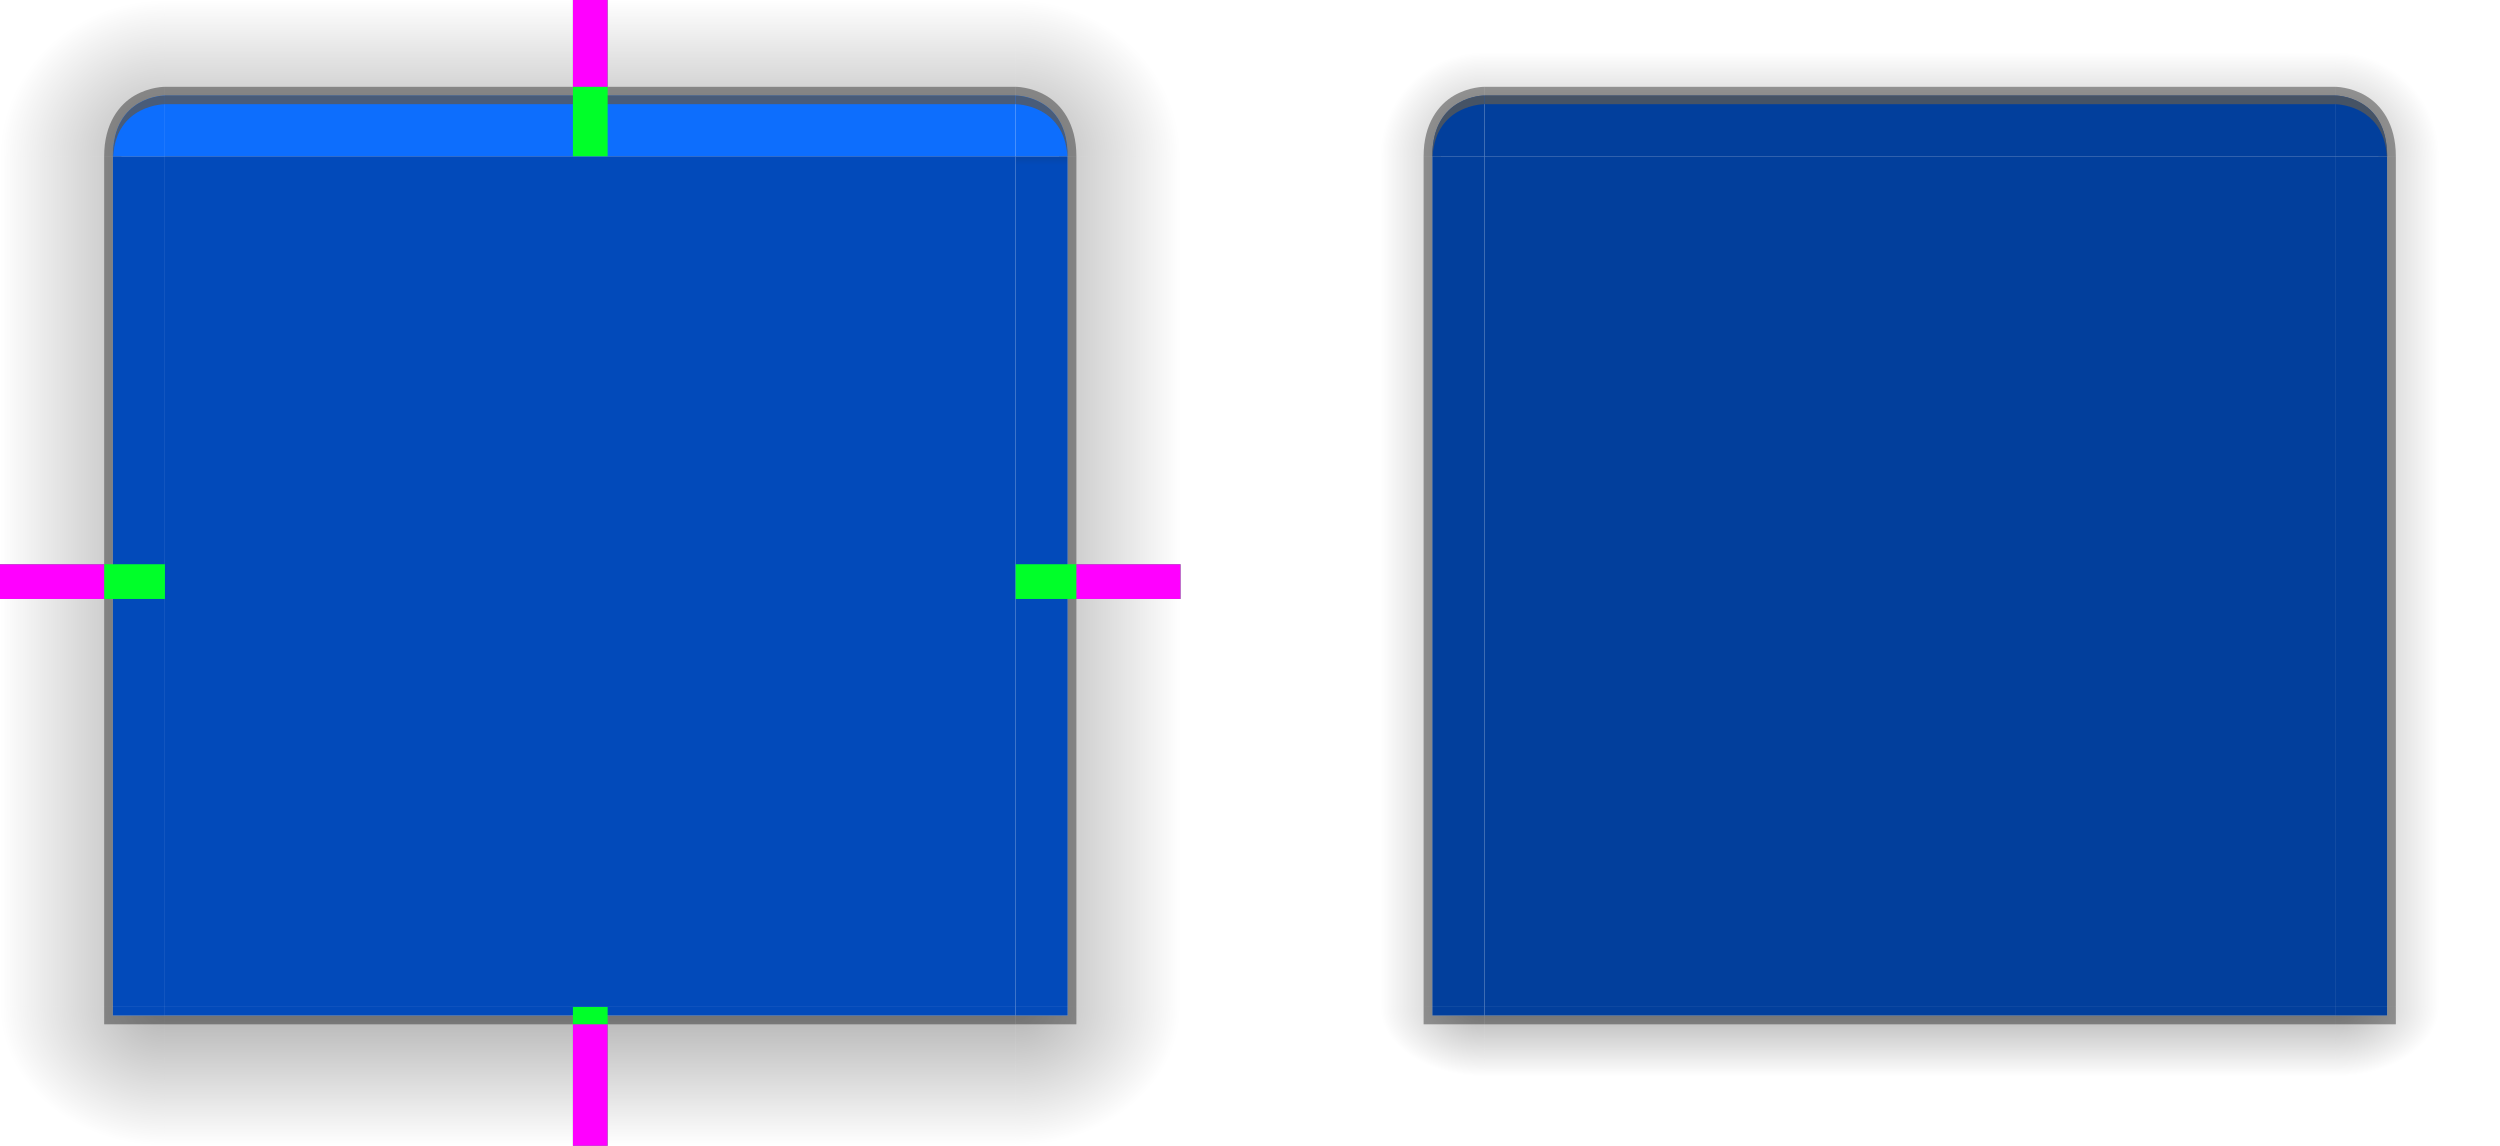
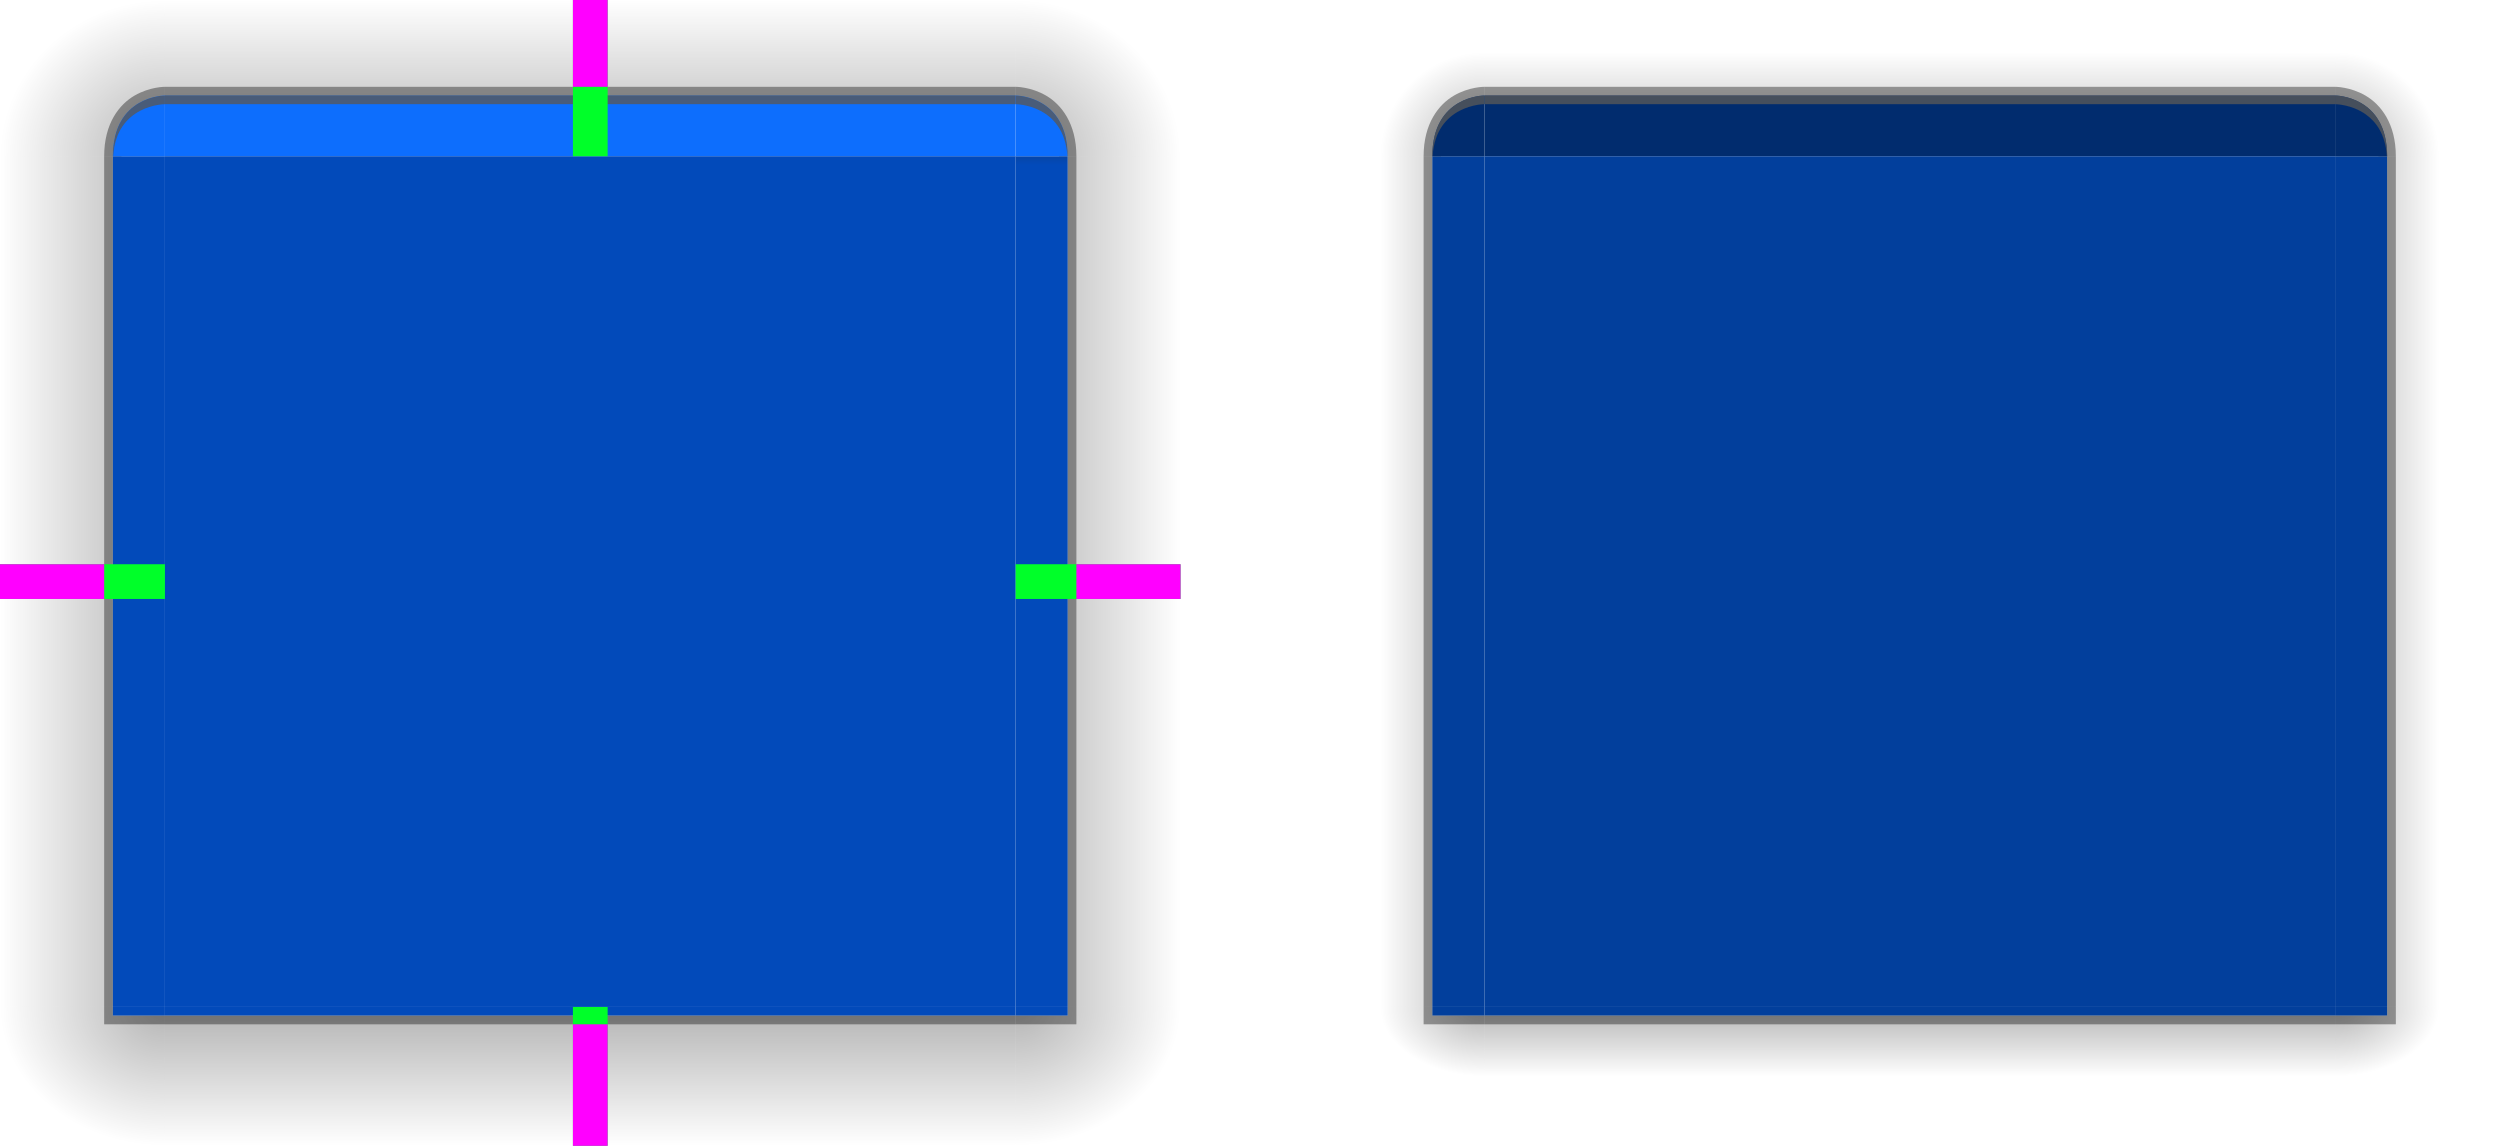
<svg xmlns="http://www.w3.org/2000/svg" xmlns:xlink="http://www.w3.org/1999/xlink" width="288" height="132" version="1.1" id="svg59">
  <defs id="defs4">
    <linearGradient id="linearGradient8">
      <stop style="stop-color:#024aba;stop-opacity:1;" offset="0" id="stop8" />
      <stop style="stop-color:#0d6efd;stop-opacity:1;" offset="1" id="stop7" />
    </linearGradient>
    <linearGradient id="linearGradient70">
      <stop style="stop-color:#2e2e2e;stop-opacity:1;" offset="0" id="stop69" />
      <stop style="stop-color:#323232;stop-opacity:1;" offset="1" id="stop70" />
    </linearGradient>
    <linearGradient id="linearGradient68">
      <stop style="stop-color:#2e2e2e;stop-opacity:1;" offset="0" id="stop68" />
      <stop style="stop-color:#323232;stop-opacity:1;" offset="1" id="stop67" />
    </linearGradient>
    <linearGradient id="linearGradient65">
      <stop style="stop-color:#024aba;stop-opacity:1;" offset="0" id="stop64" />
      <stop style="stop-color:#232323;stop-opacity:1;" offset="1" id="stop65" />
    </linearGradient>
    <linearGradient id="linearGradient63">
      <stop style="stop-color:#2e2e2e;stop-opacity:1;" offset="0" id="stop62" />
      <stop style="stop-color:#232323;stop-opacity:1;" offset="1" id="stop63" />
    </linearGradient>
    <linearGradient id="linearGradient60">
      <stop style="stop-color:#404040;stop-opacity:1;" offset="0" id="stop59" />
      <stop style="stop-color:#cdcdcd;stop-opacity:1" offset="1" id="stop60" />
    </linearGradient>
    <linearGradient id="linearGradient921">
      <stop style="stop-color:#2e2e2e;stop-opacity:1;" offset="0" id="stop1" />
      <stop style="stop-color:#323232;stop-opacity:1;" offset="1" id="stop2" />
    </linearGradient>
    <linearGradient id="linearGradient988">
      <stop style="stop-color:#000000;stop-opacity:1" offset="0" id="stop3" />
      <stop style="stop-color:#000000;stop-opacity:0" offset="1" id="stop4" />
    </linearGradient>
    <linearGradient id="linearGradient1054" x1="155" x2="155" y1="956.362" y2="972.362" gradientUnits="userSpaceOnUse" xlink:href="#linearGradient988" />
    <radialGradient id="radialGradient1070" cx="105.5" cy="945.736" r="12.5" fx="105.5" fy="945.736" gradientTransform="matrix(-1.520004,-4.3288497e-6,3.6453168e-6,-1.279993,252.357,1414.536)" gradientUnits="userSpaceOnUse" xlink:href="#linearGradient988" />
    <linearGradient id="linearGradient1078" x1="92" x2="73" y1="892.362" y2="892.362" gradientUnits="userSpaceOnUse" xlink:href="#linearGradient988" />
    <radialGradient id="radialGradient1094" cx="108.639" cy="851.362" r="12.5" fx="108.639" fy="851.362" gradientTransform="matrix(3.0371146e-5,-1.439995,1.519976,3.2058027e-5,-1202.054,246.4123)" gradientUnits="userSpaceOnUse" xlink:href="#linearGradient988" />
    <linearGradient id="linearGradient938" x1="92" x2="73" y1="892.362" y2="892.362" gradientUnits="userSpaceOnUse" xlink:href="#linearGradient988" />
    <radialGradient id="radialGradient942" cx="105.5" cy="945.736" r="12.5" fx="105.5" fy="945.736" gradientTransform="matrix(-1.520006,0,0,-1.279988,252.3607,1414.531)" gradientUnits="userSpaceOnUse" xlink:href="#linearGradient988" />
    <radialGradient id="radialGradient946" cx="108.639" cy="851.362" r="12.5" fx="108.639" fy="851.362" gradientTransform="matrix(1.9562746e-5,-1.439997,1.519977,2.0649299e-5,-1202.053,246.4222)" gradientUnits="userSpaceOnUse" xlink:href="#linearGradient988" />
    <linearGradient id="linearGradient872" x1="190" x2="190" y1="843.362" y2="835.362" gradientUnits="userSpaceOnUse" xlink:href="#linearGradient8" />
    <linearGradient id="linearGradient874" x1="101" x2="101" y1="843.362" y2="835.362" gradientUnits="userSpaceOnUse" xlink:href="#linearGradient68" />
    <linearGradient id="linearGradient876" x1="92" x2="92" y1="843.362" y2="835.362" gradientUnits="userSpaceOnUse" xlink:href="#linearGradient8" />
    <linearGradient id="linearGradient912" x1="92" x2="92" y1="854.362" y2="846.362" gradientUnits="userSpaceOnUse" xlink:href="#linearGradient63" />
    <linearGradient id="linearGradient914" x1="190" x2="190" y1="854.362" y2="846.362" gradientUnits="userSpaceOnUse" xlink:href="#linearGradient65" />
    <linearGradient id="linearGradient934" x1="92" x2="92" y1="91" y2="83" gradientUnits="userSpaceOnUse" xlink:href="#linearGradient60" />
    <linearGradient id="linearGradient895" x1="102" x2="102" y1="842.362" y2="824.362" gradientUnits="userSpaceOnUse" xlink:href="#linearGradient988" />
    <linearGradient id="linearGradient969" x1="92" x2="80" y1="892.362" y2="892.362" gradientUnits="userSpaceOnUse" xlink:href="#linearGradient988" />
    <linearGradient id="linearGradient975" x1="102" x2="102" y1="842.362" y2="830.362" gradientUnits="userSpaceOnUse" xlink:href="#linearGradient988" />
    <linearGradient id="linearGradient977" x1="155" x2="155" y1="956.362" y2="964.362" gradientUnits="userSpaceOnUse" xlink:href="#linearGradient988" />
    <radialGradient id="radialGradient979" cx="105.5" cy="945.736" r="12.5" fx="105.5" fy="945.736" gradientTransform="matrix(-0.9600037,0,0,-0.6400008,193.2804,809.2717)" gradientUnits="userSpaceOnUse" xlink:href="#linearGradient988" />
    <radialGradient id="radialGradient981" cx="108.639" cy="851.362" r="12.5" fx="108.639" fy="851.362" gradientTransform="matrix(-1.8738569e-7,-0.9599954,0.9599673,-1.8738022e-7,-725.2801,194.293)" gradientUnits="userSpaceOnUse" xlink:href="#linearGradient988" />
    <linearGradient id="linearGradient985" x1="92" x2="80" y1="892.362" y2="892.362" gradientUnits="userSpaceOnUse" xlink:href="#linearGradient988" />
    <radialGradient id="radialGradient989" cx="105.5" cy="945.736" r="12.5" fx="105.5" fy="945.736" gradientTransform="matrix(-0.9600061,-9.1080919e-6,6.0719324e-6,-0.6399905,193.275,809.2631)" gradientUnits="userSpaceOnUse" xlink:href="#linearGradient988" />
    <radialGradient id="radialGradient991" cx="108.639" cy="851.362" r="12.5" fx="108.639" fy="851.362" gradientTransform="matrix(2.1782737e-5,-0.9599968,0.9599779,2.1782308e-5,-725.2913,194.2745)" gradientUnits="userSpaceOnUse" xlink:href="#linearGradient988" />
  </defs>
  <g id="decoration-left" style="opacity:1" transform="translate(-73,-835.3622)">
    <path style="opacity:0.3;fill:url(#linearGradient1078)" d="M 73,853.362 V 951.362 H 86 V 853.362 Z" id="path4" />
    <path style="fill:#024aba;fill-opacity:1" d="M 92,951.362 V 853.362 H 86 V 951.362 Z" id="path5" />
    <path style="opacity:0.37" d="M 86,951.362 V 853.362 H 85 V 951.362 Z" id="path6" />
  </g>
  <g id="decoration-top" transform="translate(-82,-824.3622)">
    <path style="fill:#0d6efd;fill-opacity:1" d="M 101.001,842.362 H 199 V 835.362 H 101 Z" id="path7" />
    <path style="opacity:0.3;fill:url(#linearGradient895)" d="M 199,824.362 H 101 V 835.362 H 199 Z" id="path8" />
    <path style="opacity:0.8;fill:#575757;fill-opacity:1" transform="translate(0,752.3622)" d="M 101,83 V 84 H 199 V 83 Z" id="path9" />
    <path style="opacity:0.37" d="M 101,834.362 V 835.362 H 199 V 834.362 Z" id="path10" />
  </g>
  <g id="decoration-bottom" transform="translate(-82,-840.3622)">
    <path style="opacity:0.3;fill:url(#linearGradient1054)" d="M 101,972.362 H 199 V 957.362 H 101 Z" id="path11" />
    <path style="fill:#024aba;fill-opacity:1" d="M 198.999,956.362 H 101 V 957.362 H 199 Z" id="path12" />
    <path style="opacity:0.37" d="M 198.999,957.362 H 101 V 958.362 H 199 Z" id="path13" />
  </g>
  <g id="decoration-bottomleft" transform="translate(-73,-840.3622)">
    <path style="opacity:0.3;fill:url(#radialGradient1070)" transform="translate(0,752.3622)" d="M 73,204 V 220 H 92 V 205 H 86 V 204 Z" id="path14" />
    <path style="fill:#024aba;fill-opacity:1" d="M 92,957.362 H 86 V 956.362 H 92 Z" id="path15" />
    <path style="opacity:0.37" transform="translate(0,752.3622)" d="M 85,204 V 205 206 H 92 V 205 H 86 V 204 Z" id="path16" />
  </g>
  <g id="decoration-topleft" transform="translate(-73,-824.3622)">
    <path style="opacity:0.3;fill:url(#radialGradient1094)" transform="translate(0,752.3622)" d="M 73,72 V 90 H 86 V 90 C 86,83 92,83 92,83 V 72 Z" id="path17" />
    <path style="opacity:0.37" transform="translate(0,752.3622)" d="M 92,82 C 92,82 90.247,81.991 88.496,83.012 86.745,84.033 85,86.214 85,90 V 90 H 87 V 90 C 87,86.786 88.255,85.469 89.504,84.74 90.753,84.011 92,84 92,84 V 84 Z" id="path18" />
    <path style="fill:#0d6efd;fill-opacity:1" d="M 92,835.362 H 92 C 92,835.362 86,835.362 86,842.362 V 842.362 H 92 Z" id="path19" />
    <path style="opacity:0.8;fill:#575757;fill-opacity:1" transform="translate(0,752.3622)" d="M 92,83 C 92,83 86,83 86,90 H 86.035 C 86.404,84.019 92,84 92,84 Z" id="path20" />
  </g>
  <g id="decoration-right" transform="matrix(-1,0,0,1,209,-835.3622)">
    <path style="opacity:0.3;fill:url(#linearGradient938)" d="M 73,853.362 V 951.362 H 86 V 853.362 Z" id="path21" />
    <path style="fill:url(#linearGradient914)" d="M 92,951.362 V 853.362 H 86 V 951.362 Z" id="path22" />
    <path style="opacity:0.37" d="M 86,951.362 V 853.362 H 85 V 951.362 Z" id="path23" />
  </g>
  <g id="decoration-bottomright" transform="matrix(-1,0,0,1,209,-840.3622)">
    <path style="opacity:0.3;fill:url(#radialGradient942)" transform="translate(0,752.3622)" d="M 73,204 V 220 H 92 V 205 H 86 V 204 Z" id="path24" />
    <path style="fill:#024aba;fill-opacity:1" d="M 92,957.362 H 86 V 956.362 H 92 Z" id="path25" />
    <path style="opacity:0.37" transform="translate(0,752.3622)" d="M 85,204 V 205 206 H 92 V 205 H 86 V 204 Z" id="path26" />
  </g>
  <g id="decoration-topright" transform="matrix(-1,0,0,1,209,-824.3622)">
    <path style="opacity:0.3;fill:url(#radialGradient946)" transform="translate(0,752.3622)" d="M 73,72 V 90 H 86 V 90 C 86,83 92,83 92,83 V 72 Z" id="path27" />
    <path style="opacity:0.37" transform="translate(0,752.3622)" d="M 92,82 C 92,82 90.247,81.991 88.496,83.012 86.745,84.033 85,86.214 85,90 V 90 H 87 V 90 C 87,86.786 88.255,85.469 89.504,84.74 90.753,84.011 92,84 92,84 V 84 Z" id="path28" />
    <path style="fill:#0d6efd;fill-opacity:1" d="M 92,835.362 H 92 C 92,835.362 86,835.362 86,842.362 V 842.362 H 92 Z" id="path29" />
    <path style="opacity:0.8;fill:#575757;fill-opacity:1" transform="translate(0,752.3622)" d="M 92,83 C 92,83 86,83 86,90 H 86.035 C 86.404,84.019 92,84 92,84 Z" id="path30" />
  </g>
  <g id="decoration-center" transform="translate(-73,-72)">
    <path style="fill:#024aba;fill-opacity:1" d="M 92,90 H 190 V 188 H 92 Z" id="path31" />
  </g>
  <rect id="hint-stretch-borders" style="fill:#ff0000" width="4" height="4" x="11" y="-27" />
  <rect id="hint-top-margin" style="fill:#00ff29" width="4" height="18" x="66" y="0" />
  <rect id="shadow-hint-top-margin" style="fill:#ff00ff" width="4" height="10" x="66" y="0" />
  <rect id="hint-bottom-margin" style="fill:#00ff29" width="4" height="16" x="66" y="116" />
  <rect id="shadow-hint-bottom-margin" style="fill:#ff00ff" width="4" height="14" x="66" y="118" />
  <rect id="hint-right-margin" style="fill:#00ff29" width="4" height="19" x="65" y="-136" transform="rotate(90)" />
  <rect id="shadow-hint-right-margin" style="fill:#ff00ff" width="12" height="4" x="124" y="65" />
  <rect id="hint-left-margin" style="fill:#00ff29" width="4" height="19" x="65" y="-19" transform="rotate(90)" />
  <rect id="shadow-hint-left-margin" style="fill:#ff00ff" width="12" height="4" x="0" y="65" />
  <g transform="translate(79,-835.3622)" style="opacity:1" id="decoration-inactive-left">
    <path d="M 73,853.362 V 951.362 H 86 V 853.362 Z" style="opacity:0.3;fill:url(#linearGradient969)" id="path32" />
    <path d="M 92,951.362 V 853.362 H 86 V 951.362 Z" style="fill:#023f9c;fill-opacity:1" id="path33" />
    <path d="M 86,951.362 V 853.362 H 85 V 951.362 Z" style="opacity:0.37" id="path34" />
  </g>
  <g id="decoration-inactive-top" transform="translate(70,-824.3622)">
-     <path d="M 101.001,842.362 H 199 V 835.362 H 101 Z" style="fill:#023f9c;fill-opacity:1" id="path35" />
+     <path d="M 101.001,842.362 H 199 V 835.362 H 101 Z" style="fill:#012c6e;fill-opacity:1" id="path35" />
    <path d="M 199,824.362 H 101 V 835.362 H 199 Z" style="opacity:0.3;fill:url(#linearGradient975)" id="path36" />
    <path transform="translate(0,752.3622)" d="m 101,83 v 1 h 98 v -1 z" style="opacity:0.8;fill:#575757;fill-opacity:1" id="path37" />
    <path d="M 101,834.362 V 835.362 H 199 V 834.362 Z" style="opacity:0.37" id="path38" />
  </g>
  <g id="decoration-inactive-bottom" transform="translate(70,-840.3622)">
    <path d="M 101,972.362 H 199 V 957.362 H 101 Z" style="opacity:0.3;fill:url(#linearGradient977)" id="path39" />
    <path d="M 198.999,956.362 H 101 V 957.362 H 199 Z" style="fill:#023f9c;fill-opacity:1" id="path40" />
    <path d="M 198.999,957.362 H 101 V 958.362 H 199 Z" style="opacity:0.37" id="path41" />
  </g>
  <g id="decoration-inactive-bottomleft" transform="translate(79,-840.3622)">
    <path transform="translate(0,752.3622)" d="M 73,204 V 220 H 92 V 205 H 86 V 204 Z" style="opacity:0.3;fill:url(#radialGradient979)" id="path42" />
    <path d="M 92,957.362 H 86 V 956.362 H 92 Z" style="fill:#023f9c;fill-opacity:1" id="path43" />
    <path transform="translate(0,752.3622)" d="M 85,204 V 205 206 H 92 V 205 H 86 V 204 Z" style="opacity:0.37" id="path44" />
  </g>
  <g id="decoration-inactive-topleft" transform="translate(79,-824.3622)">
    <path transform="translate(0,752.3622)" d="M 73,72 V 90 H 86 V 90 C 86,83 92,83 92,83 V 72 Z" style="opacity:0.3;fill:url(#radialGradient981)" id="path45" />
    <path transform="translate(0,752.3622)" d="M 92,82 C 92,82 90.247,81.991 88.496,83.012 86.745,84.033 85,86.214 85,90 V 90 H 87 V 90 C 87,86.786 88.255,85.469 89.504,84.74 90.753,84.011 92,84 92,84 V 84 Z" style="opacity:0.37" id="path46" />
-     <path d="M 92,835.362 H 92 C 92,835.362 86,835.362 86,842.362 V 842.362 H 92 Z" style="fill:#023f9c;fill-opacity:1" id="path47" />
+     <path d="M 92,835.362 H 92 C 92,835.362 86,835.362 86,842.362 V 842.362 H 92 Z" style="fill:#012c6e;fill-opacity:1" id="path47" />
    <path transform="translate(0,752.3622)" d="M 92,83 C 92,83 86,83 86,90 H 86.035 C 86.404,84.019 92,84 92,84 Z" style="opacity:0.8;fill:#575757;fill-opacity:1" id="path48" />
  </g>
  <g id="decoration-inactive-right" transform="matrix(-1,0,0,1,361,-835.3622)">
    <path d="M 73,853.362 V 951.362 H 86 V 853.362 Z" style="opacity:0.3;fill:url(#linearGradient985)" id="path49" />
    <path d="M 92,951.362 V 853.362 H 86 V 951.362 Z" style="fill:#023f9c;fill-opacity:1" id="path50" />
    <path d="M 86,951.362 V 853.362 H 85 V 951.362 Z" style="opacity:0.37" id="path51" />
  </g>
  <g id="decoration-inactive-bottomright" transform="matrix(-1,0,0,1,361,-840.3622)">
    <path transform="translate(0,752.3622)" d="M 73,204 V 220 H 92 V 205 H 86 V 204 Z" style="opacity:0.3;fill:url(#radialGradient989)" id="path52" />
    <path d="M 92,957.362 H 86 V 956.362 H 92 Z" style="fill:#023f9c;fill-opacity:1" id="path53" />
    <path transform="translate(0,752.3622)" d="M 85,204 V 205 206 H 92 V 205 H 86 V 204 Z" style="opacity:0.37" id="path54" />
  </g>
  <g id="decoration-inactive-topright" transform="matrix(-1,0,0,1,361,-824.3622)">
    <path transform="translate(0,752.3622)" d="M 73,72 V 90 H 86 V 90 C 86,83 92,83 92,83 V 72 Z" style="opacity:0.3;fill:url(#radialGradient991)" id="path55" />
    <path transform="translate(0,752.3622)" d="M 92,82 C 92,82 90.247,81.991 88.496,83.012 86.745,84.033 85,86.214 85,90 V 90 H 87 V 90 C 87,86.786 88.255,85.469 89.504,84.74 90.753,84.011 92,84 92,84 V 84 Z" style="opacity:0.37" id="path56" />
-     <path d="M 92,835.362 H 92 C 92,835.362 86,835.362 86,842.362 V 842.362 H 92 Z" style="fill:#023f9c;fill-opacity:1" id="path57" />
+     <path d="M 92,835.362 H 92 C 92,835.362 86,835.362 86,842.362 V 842.362 H 92 Z" style="fill:#012c6e;fill-opacity:1" id="path57" />
    <path transform="translate(0,752.3622)" d="m 92,83 c 0,0 -6,0 -6,7 h 0.035 c 0.154,-2.498 1.219,-3.956 2.408,-4.807 C 90.102,84.006 92,84 92,84 Z" style="opacity:0.8;fill:#575757;fill-opacity:1" id="path58" />
  </g>
  <g id="decoration-inactive-center" transform="translate(79,-72)" style="fill:#434343;fill-opacity:1">
    <path d="M 92,90 H 190 V 188 H 92 Z" style="fill:#023f9c;fill-opacity:1" id="path59" />
  </g>
</svg>
